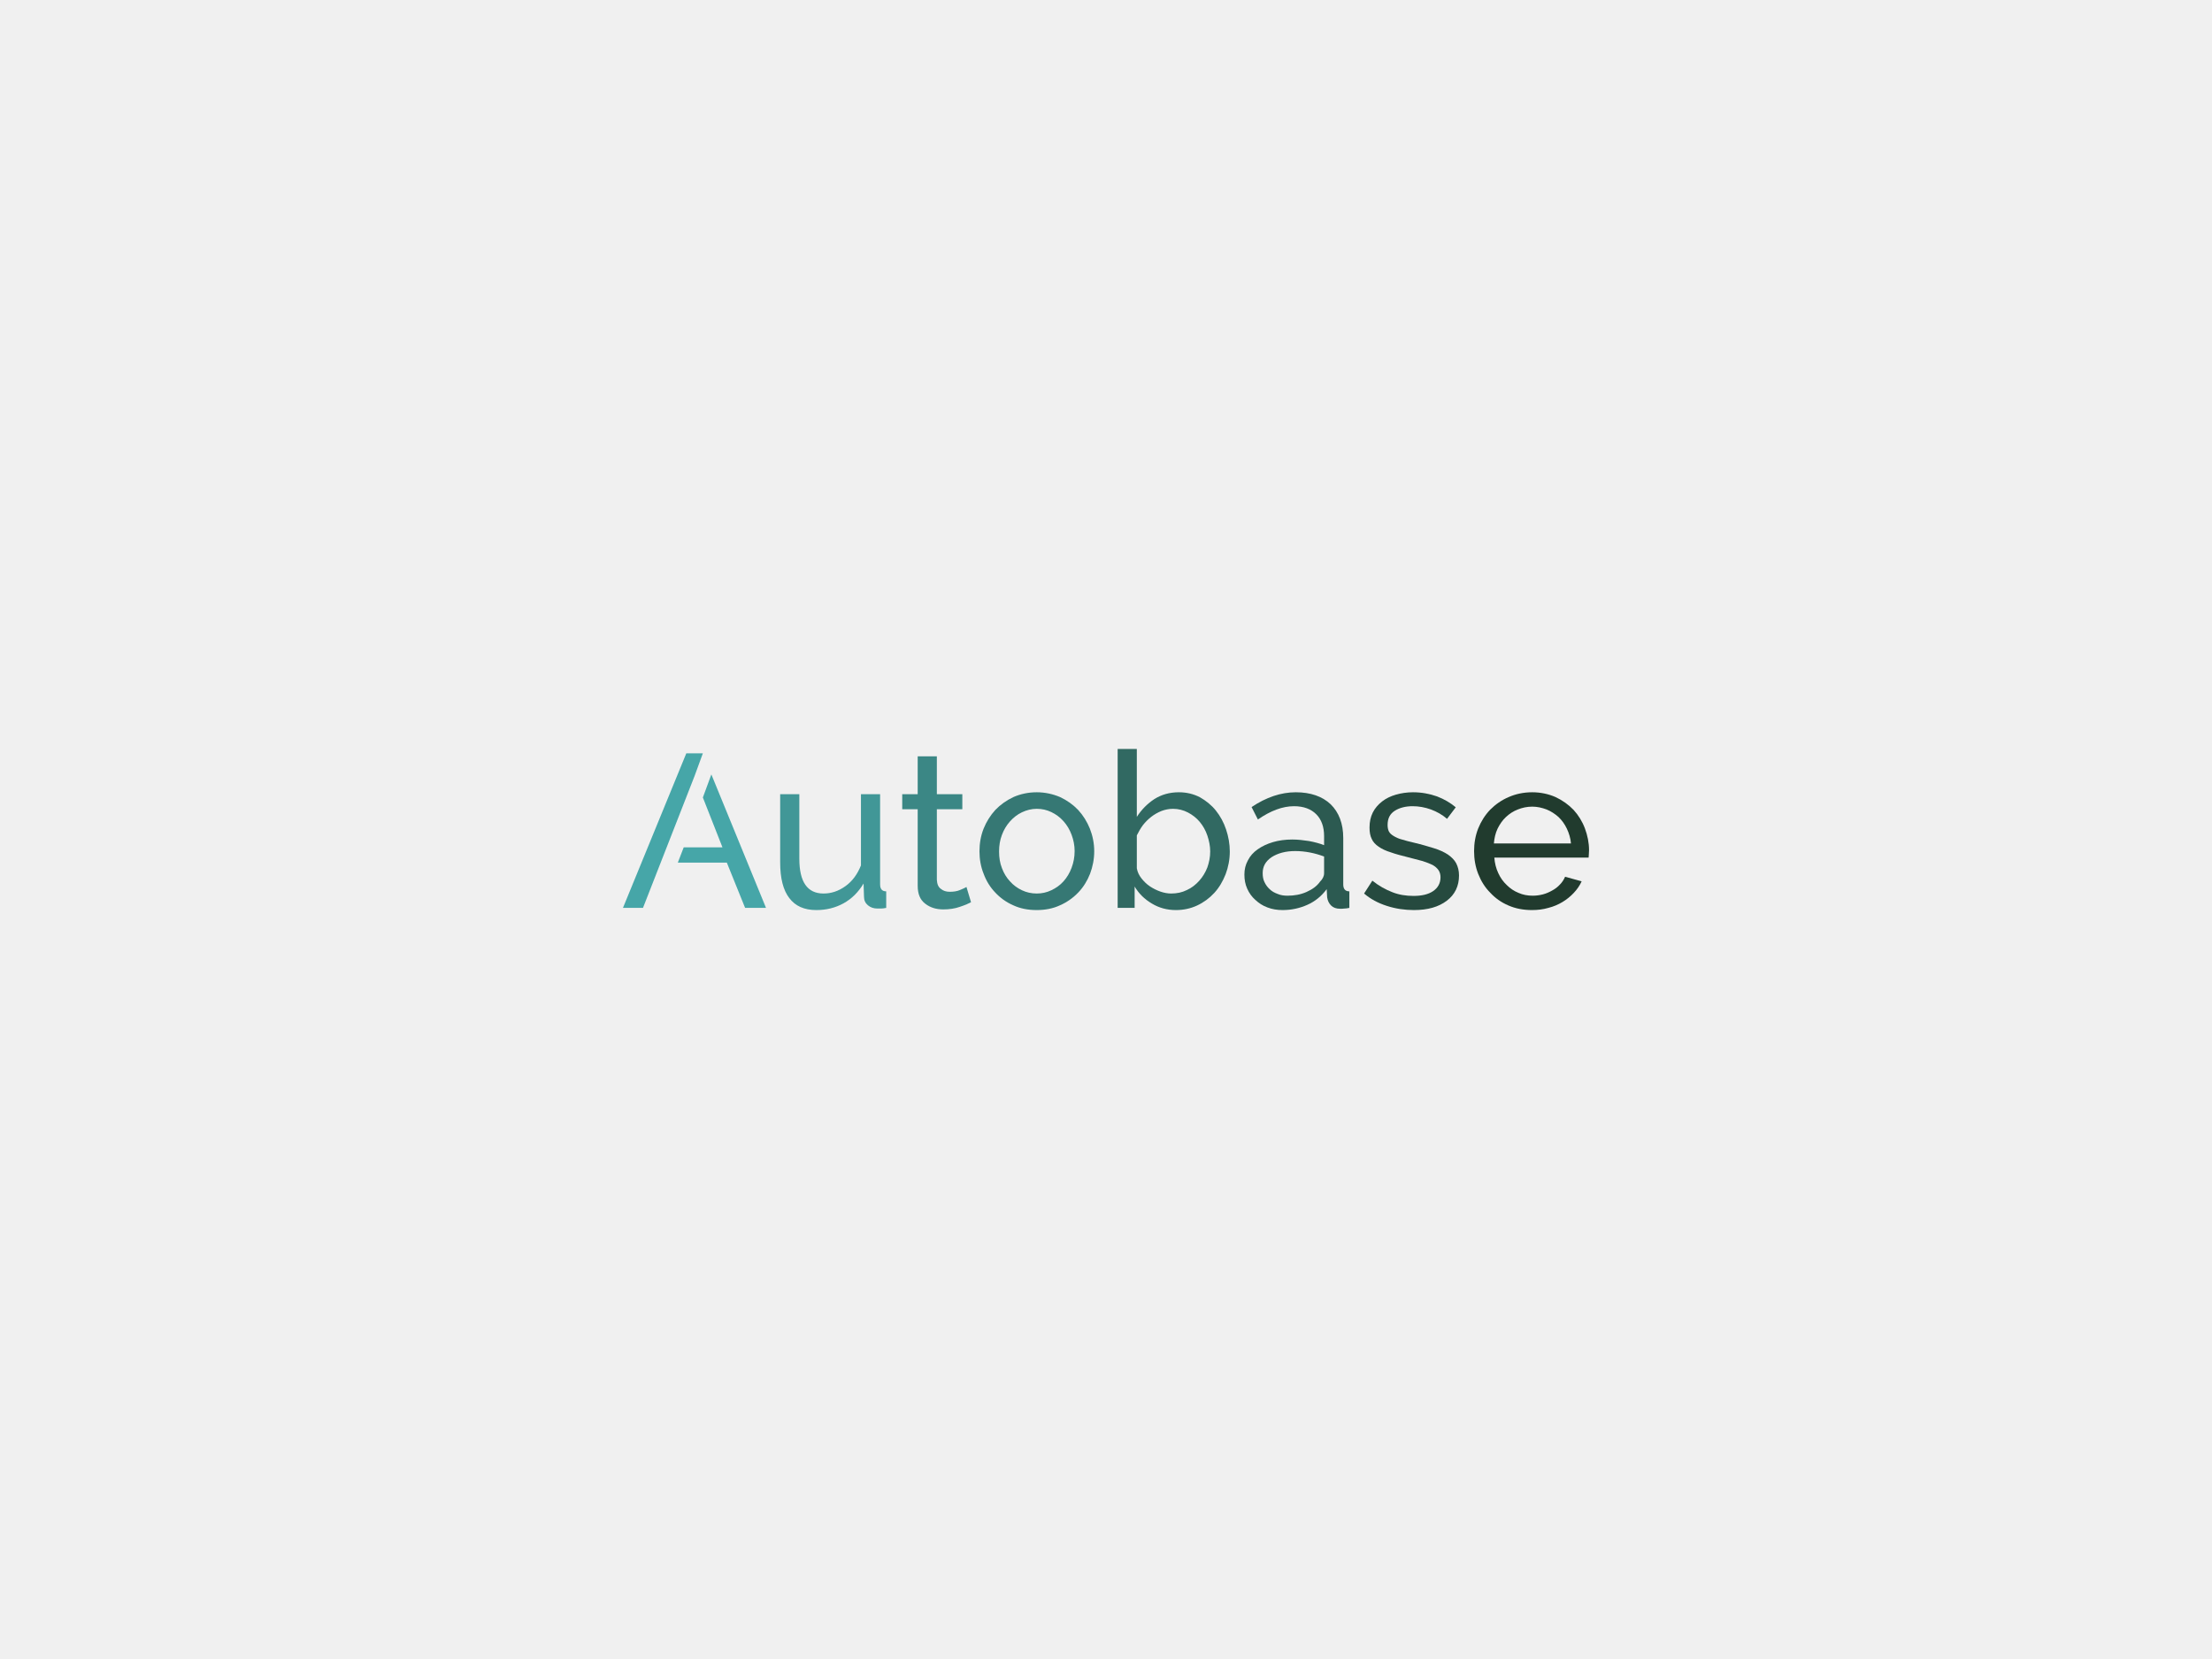
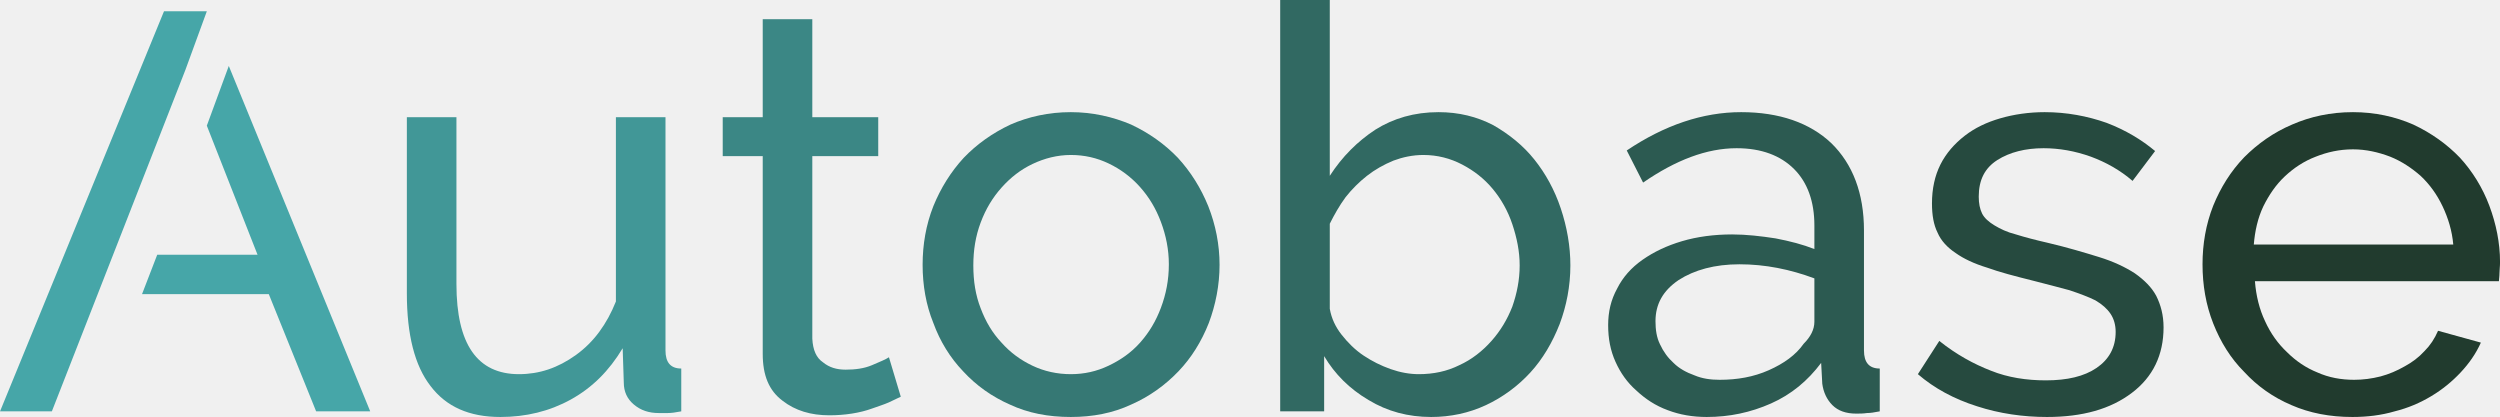
- <svg xmlns="http://www.w3.org/2000/svg" xmlns:xlink="http://www.w3.org/1999/xlink" id="svg467251" viewBox="0 0 1024 768" height="768" width="1024" version="1.1">
+ <svg xmlns="http://www.w3.org/2000/svg" xmlns:xlink="http://www.w3.org/1999/xlink" id="svg467251" version="1.1" viewBox="288.38 346.7 447.23 74.59">
  <defs id="defs467255" />
  <linearGradient spreadMethod="pad" y2="30%" x2="-10%" y1="120%" x1="30%" id="3d_gradient2-logo-8deeb678-af7b-43af-a48a-cc612d56abf8" fill="#FFFFFF">
    <stop id="stop467232" stop-opacity="1" stop-color="#ffffff" offset="0%" fill="#FFFFFF" />
    <stop id="stop467234" stop-opacity="1" stop-color="#000000" offset="100%" fill="#FFFFFF" />
  </linearGradient>
  <linearGradient gradientTransform="rotate(-30)" spreadMethod="pad" y2="30%" x2="-10%" y1="120%" x1="30%" id="3d_gradient3-logo-8deeb678-af7b-43af-a48a-cc612d56abf8" fill="#FFFFFF">
    <stop id="stop467237" stop-opacity="1" stop-color="#ffffff" offset="0%" fill="#FFFFFF" />
    <stop id="stop467239" stop-opacity="1" stop-color="#cccccc" offset="50%" fill="#FFFFFF" />
    <stop id="stop467241" stop-opacity="1" stop-color="#000000" offset="100%" fill="#FFFFFF" />
  </linearGradient>
  <g id="logo-group" fill="#FFFFFF">
    <image xlink:href="" id="container" x="272" y="144" width="480" height="480" style="display: none;" transform="translate(0 0)" fill="#FFFFFF" />
    <g id="logo-center" transform="translate(238.3847 0)" fill="#FFFFFF">
      <image xlink:href="" id="icon_container" style="display: none;" x="0" y="0" fill="#FFFFFF" />
      <g id="slogan" style="font-style:normal;font-weight:500;font-size:32px;line-height:1;font-family:'Raleway Medium Alt1';font-variant-ligatures:none;text-align:center;text-anchor:middle" transform="translate(0 0)" fill="#FFFFFF" />
      <g id="title" style="font-style:normal;font-weight:500;font-size:72px;line-height:1;font-family:'Raleway Medium Alt1';font-variant-ligatures:none;text-align:center;text-anchor:middle" transform="translate(0 0)" fill="#FFFFFF">
        <path id="path467260" style="font-style:normal;font-weight:500;font-size:72px;line-height:1;font-family:'Raleway Medium Alt1';font-variant-ligatures:none;text-align:center;text-anchor:middle" d="m 380.866,-44.136 -2.808,7.632 6.48,16.488 h -12.816 l -1.944,5.04 h 16.2 L 392.026,0 h 6.912 z m -2.808,-6.984 h -5.472 L 351.634,0 h 6.624 l 17.064,-43.632 z" stroke-width="0px" stroke-linejoin="miter" stroke-miterlimit="2" fill="#46A6A8" stroke="#46A6A8" transform="translate(0 317.728) translate(50 30.992) scale(1.4) translate(-351.6341 51.12)" />
        <path id="path467262" style="font-style:normal;font-weight:500;font-size:72px;line-height:1;font-family:'Raleway Medium Alt1';font-variant-ligatures:none;text-align:center;text-anchor:middle" d="m 415.571,0.72 c 3.24,0 6.264,-0.72 9,-2.232 2.736,-1.512 4.896,-3.672 6.624,-6.552 l 0.144,4.392 c 0,1.152 0.432,2.088 1.296,2.808 0.864,0.72 1.872,1.08 3.168,1.08 0.36,0 0.72,0 1.152,0 0.432,0 1.008,-0.072 1.728,-0.216 v -5.472 c -1.368,0 -2.016,-0.792 -2.016,-2.304 v -29.808 h -6.336 v 23.544 c -1.152,2.88 -2.808,5.184 -5.112,6.84 -2.304,1.656 -4.68,2.448 -7.272,2.448 -5.328,0 -7.992,-3.816 -7.992,-11.52 v -21.312 h -6.336 v 22.536 c 0,5.256 1.008,9.216 3.024,11.808 2.016,2.664 4.968,3.96 8.928,3.96 z" stroke-width="0px" stroke-linejoin="miter" stroke-miterlimit="2" fill="#419797" stroke="#419797" transform="translate(0 317.728) translate(122.7792 49.9424) scale(1.4) translate(-403.6192 37.584)" />
        <path id="path467264" style="font-style:normal;font-weight:500;font-size:72px;line-height:1;font-family:'Raleway Medium Alt1';font-variant-ligatures:none;text-align:center;text-anchor:middle" d="m 466.732,-1.872 -1.512,-5.04 c -0.432,0.288 -1.152,0.576 -2.16,1.008 -1.008,0.432 -2.16,0.576 -3.384,0.576 -1.152,0 -2.088,-0.288 -2.88,-0.936 -0.864,-0.576 -1.296,-1.584 -1.368,-3.024 v -23.328 h 8.424 v -4.968 h -8.424 v -12.528 h -6.336 v 12.528 h -5.112 v 4.968 h 5.112 v 25.272 c 0,2.736 0.792,4.68 2.52,5.976 1.656,1.296 3.672,1.872 5.976,1.872 1.008,0 1.944,-0.072 2.88,-0.216 0.936,-0.144 1.8,-0.36 2.592,-0.648 0.792,-0.288 1.512,-0.504 2.16,-0.792 0.576,-0.288 1.08,-0.504 1.512,-0.72 z" stroke-width="0px" stroke-linejoin="miter" stroke-miterlimit="2" fill="#3B8785" stroke="#3B8785" transform="translate(0 317.728) translate(179.2839 32.4032) scale(1.4) translate(-443.9797 50.112)" />
        <path id="path467266" style="font-style:normal;font-weight:500;font-size:72px;line-height:1;font-family:'Raleway Medium Alt1';font-variant-ligatures:none;text-align:center;text-anchor:middle" d="m 488.458,0.72 c 2.808,0 5.4,-0.504 7.704,-1.584 2.304,-1.008 4.32,-2.448 6.048,-4.248 1.656,-1.728 2.952,-3.816 3.888,-6.192 0.864,-2.304 1.368,-4.824 1.368,-7.416 0,-2.592 -0.504,-5.112 -1.44,-7.488 -0.936,-2.304 -2.232,-4.392 -3.888,-6.192 -1.656,-1.728 -3.672,-3.168 -5.976,-4.248 -2.376,-1.008 -4.968,-1.584 -7.704,-1.584 -2.808,0 -5.4,0.576 -7.704,1.584 -2.304,1.08 -4.32,2.52 -5.976,4.248 -1.656,1.8 -2.952,3.888 -3.888,6.192 -0.936,2.376 -1.368,4.896 -1.368,7.488 0,2.592 0.432,5.112 1.368,7.416 0.864,2.376 2.16,4.464 3.816,6.192 1.656,1.8 3.672,3.24 5.976,4.248 2.304,1.08 4.896,1.584 7.776,1.584 z m -12.456,-19.368 c 0,-1.944 0.288,-3.744 0.936,-5.472 0.648,-1.728 1.512,-3.168 2.664,-4.464 1.152,-1.296 2.448,-2.304 3.96,-3.024 1.512,-0.72 3.168,-1.152 4.896,-1.152 1.728,0 3.312,0.36 4.824,1.08 1.512,0.72 2.88,1.728 4.032,3.024 1.152,1.296 2.016,2.736 2.664,4.464 0.648,1.728 1.008,3.528 1.008,5.4 0,2.016 -0.36,3.816 -1.008,5.544 -0.648,1.728 -1.512,3.168 -2.664,4.464 -1.152,1.296 -2.52,2.232 -4.032,2.952 -1.512,0.72 -3.096,1.08 -4.824,1.08 -1.728,0 -3.384,-0.36 -4.896,-1.08 -1.512,-0.72 -2.808,-1.656 -3.96,-2.952 -1.152,-1.224 -2.016,-2.664 -2.664,-4.392 -0.648,-1.656 -0.936,-3.456 -0.936,-5.472 z" stroke-width="0px" stroke-linejoin="miter" stroke-miterlimit="2" fill="#367874" stroke="#367874" transform="translate(0 317.728) translate(215.0427 49.0352) scale(1.4) translate(-469.5217 38.232)" />
        <path id="path467268" style="font-style:normal;font-weight:500;font-size:72px;line-height:1;font-family:'Raleway Medium Alt1';font-variant-ligatures:none;text-align:center;text-anchor:middle" d="m 534.51,0.72 c 2.448,0 4.824,-0.504 6.984,-1.512 2.16,-1.008 4.104,-2.448 5.688,-4.176 1.584,-1.728 2.808,-3.816 3.744,-6.192 0.864,-2.304 1.368,-4.824 1.368,-7.488 0,-2.448 -0.432,-4.896 -1.224,-7.272 -0.792,-2.376 -1.944,-4.464 -3.384,-6.264 -1.44,-1.8 -3.24,-3.24 -5.256,-4.392 -2.088,-1.08 -4.392,-1.656 -6.984,-1.656 -3.096,0 -5.76,0.792 -8.064,2.232 -2.304,1.512 -4.248,3.456 -5.832,5.904 V -52.56 h -6.336 V 0 h 5.616 v -7.056 c 1.368,2.304 3.24,4.176 5.688,5.616 2.376,1.44 5.04,2.16 7.992,2.16 z m -1.584,-5.472 c -1.152,0 -2.376,-0.216 -3.6,-0.648 -1.224,-0.432 -2.376,-1.008 -3.456,-1.728 -1.08,-0.72 -2.016,-1.656 -2.808,-2.664 -0.792,-1.008 -1.296,-2.088 -1.512,-3.312 v -10.872 c 0.576,-1.152 1.224,-2.304 2.016,-3.384 0.792,-1.008 1.728,-1.944 2.736,-2.736 1.008,-0.792 2.16,-1.44 3.384,-1.944 1.152,-0.432 2.448,-0.72 3.816,-0.72 1.8,0 3.456,0.432 4.968,1.224 1.512,0.792 2.808,1.8 3.888,3.096 1.08,1.296 1.944,2.808 2.52,4.536 0.576,1.728 0.936,3.456 0.936,5.256 0,1.872 -0.36,3.6 -0.936,5.256 -0.648,1.656 -1.512,3.096 -2.664,4.392 -1.152,1.296 -2.52,2.376 -4.104,3.096 -1.584,0.792 -3.312,1.152 -5.184,1.152 z" stroke-width="0px" stroke-linejoin="miter" stroke-miterlimit="2" fill="#316962" stroke="#316962" transform="translate(0 317.728) translate(279.0113 28.976) scale(1.4) translate(-515.2136 52.56)" />
        <path id="path467270" style="font-style:normal;font-weight:500;font-size:72px;line-height:1;font-family:'Raleway Medium Alt1';font-variant-ligatures:none;text-align:center;text-anchor:middle" d="m 569.721,0.72 c 2.88,0 5.616,-0.576 8.208,-1.728 2.592,-1.152 4.68,-2.88 6.408,-5.184 l 0.144,2.664 c 0.144,1.08 0.576,2.016 1.296,2.736 0.72,0.72 1.728,1.08 3.024,1.08 0.432,0 0.936,0 1.368,-0.072 0.432,0 0.936,-0.072 1.656,-0.216 v -5.472 c -1.368,0 -2.016,-0.792 -2.016,-2.304 v -15.336 c 0,-4.752 -1.44,-8.496 -4.176,-11.16 -2.736,-2.592 -6.624,-3.96 -11.52,-3.96 -4.896,0 -9.792,1.656 -14.616,4.896 l 2.088,4.104 c 4.176,-2.88 8.136,-4.392 11.952,-4.392 3.168,0 5.616,0.936 7.344,2.664 1.728,1.728 2.592,4.176 2.592,7.2 v 3.024 c -1.44,-0.576 -3.096,-1.008 -4.968,-1.368 -1.872,-0.288 -3.744,-0.504 -5.544,-0.504 -2.304,0 -4.464,0.288 -6.408,0.864 -1.944,0.576 -3.6,1.368 -5.04,2.376 -1.44,1.008 -2.52,2.232 -3.24,3.672 -0.792,1.44 -1.152,2.952 -1.152,4.68 0,1.728 0.288,3.24 0.936,4.68 0.648,1.44 1.512,2.664 2.664,3.672 1.152,1.08 2.448,1.944 4.032,2.52 1.512,0.576 3.168,0.864 4.968,0.864 z m 1.656,-4.752 c -1.152,0 -2.232,-0.144 -3.24,-0.576 -1.008,-0.36 -1.944,-0.864 -2.664,-1.584 -0.72,-0.648 -1.296,-1.44 -1.728,-2.376 -0.432,-0.864 -0.576,-1.872 -0.576,-2.952 0,-2.16 0.936,-3.888 2.952,-5.256 2.016,-1.296 4.608,-2.016 7.776,-2.016 3.312,0 6.48,0.648 9.576,1.8 v 5.544 c 0,1.008 -0.504,1.944 -1.368,2.808 -1.008,1.44 -2.52,2.52 -4.464,3.384 -1.944,0.864 -4.032,1.224 -6.264,1.224 z" stroke-width="0px" stroke-linejoin="miter" stroke-miterlimit="2" fill="#2C5A51" stroke="#2C5A51" transform="translate(0 317.728) translate(337.6816 49.0352) scale(1.4) translate(-557.1209 38.232)" />
        <path id="path467272" style="font-style:normal;font-weight:500;font-size:72px;line-height:1;font-family:'Raleway Medium Alt1';font-variant-ligatures:none;text-align:center;text-anchor:middle" d="m 613.186,0.72 c 4.536,0 8.136,-1.008 10.872,-3.096 2.664,-2.016 4.032,-4.824 4.032,-8.352 0,-1.584 -0.36,-2.88 -0.936,-4.032 -0.576,-1.08 -1.512,-2.016 -2.736,-2.88 -1.224,-0.792 -2.736,-1.512 -4.608,-2.088 -1.872,-0.576 -4.032,-1.224 -6.48,-1.8 -1.584,-0.36 -2.952,-0.72 -4.104,-1.08 -1.152,-0.288 -2.016,-0.72 -2.736,-1.152 -0.72,-0.432 -1.296,-0.936 -1.584,-1.512 -0.288,-0.576 -0.432,-1.296 -0.432,-2.16 0,-2.16 0.792,-3.672 2.376,-4.68 1.584,-1.008 3.6,-1.512 5.904,-1.512 2.016,0 4.032,0.36 6.048,1.08 1.944,0.72 3.744,1.728 5.328,3.096 l 2.88,-3.816 c -1.728,-1.44 -3.744,-2.664 -6.192,-3.6 -2.448,-0.864 -5.112,-1.368 -7.92,-1.368 -2.016,0 -3.96,0.288 -5.688,0.792 -1.728,0.504 -3.24,1.224 -4.536,2.232 -1.296,1.008 -2.376,2.232 -3.096,3.672 -0.72,1.44 -1.08,3.096 -1.08,4.968 0,1.512 0.216,2.736 0.72,3.744 0.432,1.008 1.224,1.872 2.304,2.592 1.008,0.72 2.376,1.368 4.032,1.872 1.584,0.576 3.528,1.08 5.832,1.656 1.728,0.432 3.312,0.864 4.68,1.224 1.296,0.432 2.448,0.864 3.312,1.296 0.864,0.504 1.512,1.08 1.944,1.728 0.432,0.648 0.648,1.44 0.648,2.304 0,2.016 -0.864,3.528 -2.448,4.608 -1.584,1.08 -3.744,1.584 -6.48,1.584 -2.448,0 -4.824,-0.36 -6.984,-1.224 -2.232,-0.864 -4.464,-2.088 -6.624,-3.816 l -2.736,4.248 c 2.088,1.8 4.608,3.168 7.56,4.104 2.88,0.936 5.904,1.368 8.928,1.368 z" stroke-width="0px" stroke-linejoin="miter" stroke-miterlimit="2" fill="#264A3F" stroke="#264A3F" transform="translate(0 317.728) translate(393.0901 49.0352) scale(1.4) translate(-596.6984 38.232)" />
        <path id="path467274" style="font-style:normal;font-weight:500;font-size:72px;line-height:1;font-family:'Raleway Medium Alt1';font-variant-ligatures:none;text-align:center;text-anchor:middle" d="m 652.221,0.72 c 1.872,0 3.672,-0.216 5.4,-0.72 1.728,-0.432 3.24,-1.08 4.68,-1.944 1.44,-0.864 2.664,-1.872 3.744,-3.024 1.08,-1.152 1.944,-2.376 2.592,-3.816 l -5.472,-1.512 c -0.432,1.008 -1.008,1.872 -1.728,2.592 -0.72,0.792 -1.584,1.44 -2.52,1.944 -1.008,0.576 -2.016,1.008 -3.096,1.296 -1.152,0.288 -2.232,0.432 -3.384,0.432 -1.656,0 -3.24,-0.288 -4.68,-0.936 -1.44,-0.576 -2.736,-1.44 -3.888,-2.592 -1.152,-1.08 -2.088,-2.376 -2.808,-3.96 -0.72,-1.512 -1.152,-3.24 -1.296,-5.112 h 31.176 c 0,-0.216 0.072,-0.576 0.072,-1.008 0,-0.432 0.072,-0.864 0.072,-1.44 0,-2.448 -0.504,-4.896 -1.368,-7.2 -0.864,-2.304 -2.16,-4.392 -3.744,-6.12 -1.656,-1.728 -3.672,-3.168 -5.976,-4.248 -2.304,-1.008 -4.896,-1.584 -7.704,-1.584 -2.88,0 -5.472,0.576 -7.776,1.584 -2.376,1.008 -4.392,2.448 -6.12,4.176 -1.728,1.8 -3.024,3.888 -3.96,6.192 -0.936,2.376 -1.368,4.896 -1.368,7.488 0,2.664 0.432,5.184 1.368,7.56 0.936,2.376 2.232,4.464 3.96,6.192 1.656,1.8 3.672,3.24 6.048,4.248 2.304,1.008 4.896,1.512 7.776,1.512 z m 12.888,-22.032 h -25.488 c 0.144,-1.728 0.504,-3.384 1.224,-4.896 0.72,-1.44 1.584,-2.736 2.736,-3.816 1.152,-1.08 2.448,-1.944 3.96,-2.52 1.44,-0.576 3.024,-0.936 4.752,-0.936 1.656,0 3.24,0.36 4.752,0.936 1.44,0.576 2.736,1.44 3.888,2.448 1.152,1.08 2.088,2.376 2.808,3.888 0.72,1.512 1.224,3.168 1.368,4.896 z" stroke-width="0px" stroke-linejoin="miter" stroke-miterlimit="2" fill="#213B2E" stroke="#213B2E" transform="translate(0 317.728) translate(444.0083 49.0352) scale(1.4) translate(-633.0686 38.232)" />
      </g>
      <image xlink:href="" id="icon" style="display: none;" x="0" y="0" fill="#FFFFFF" />
    </g>
  </g>
</svg>
